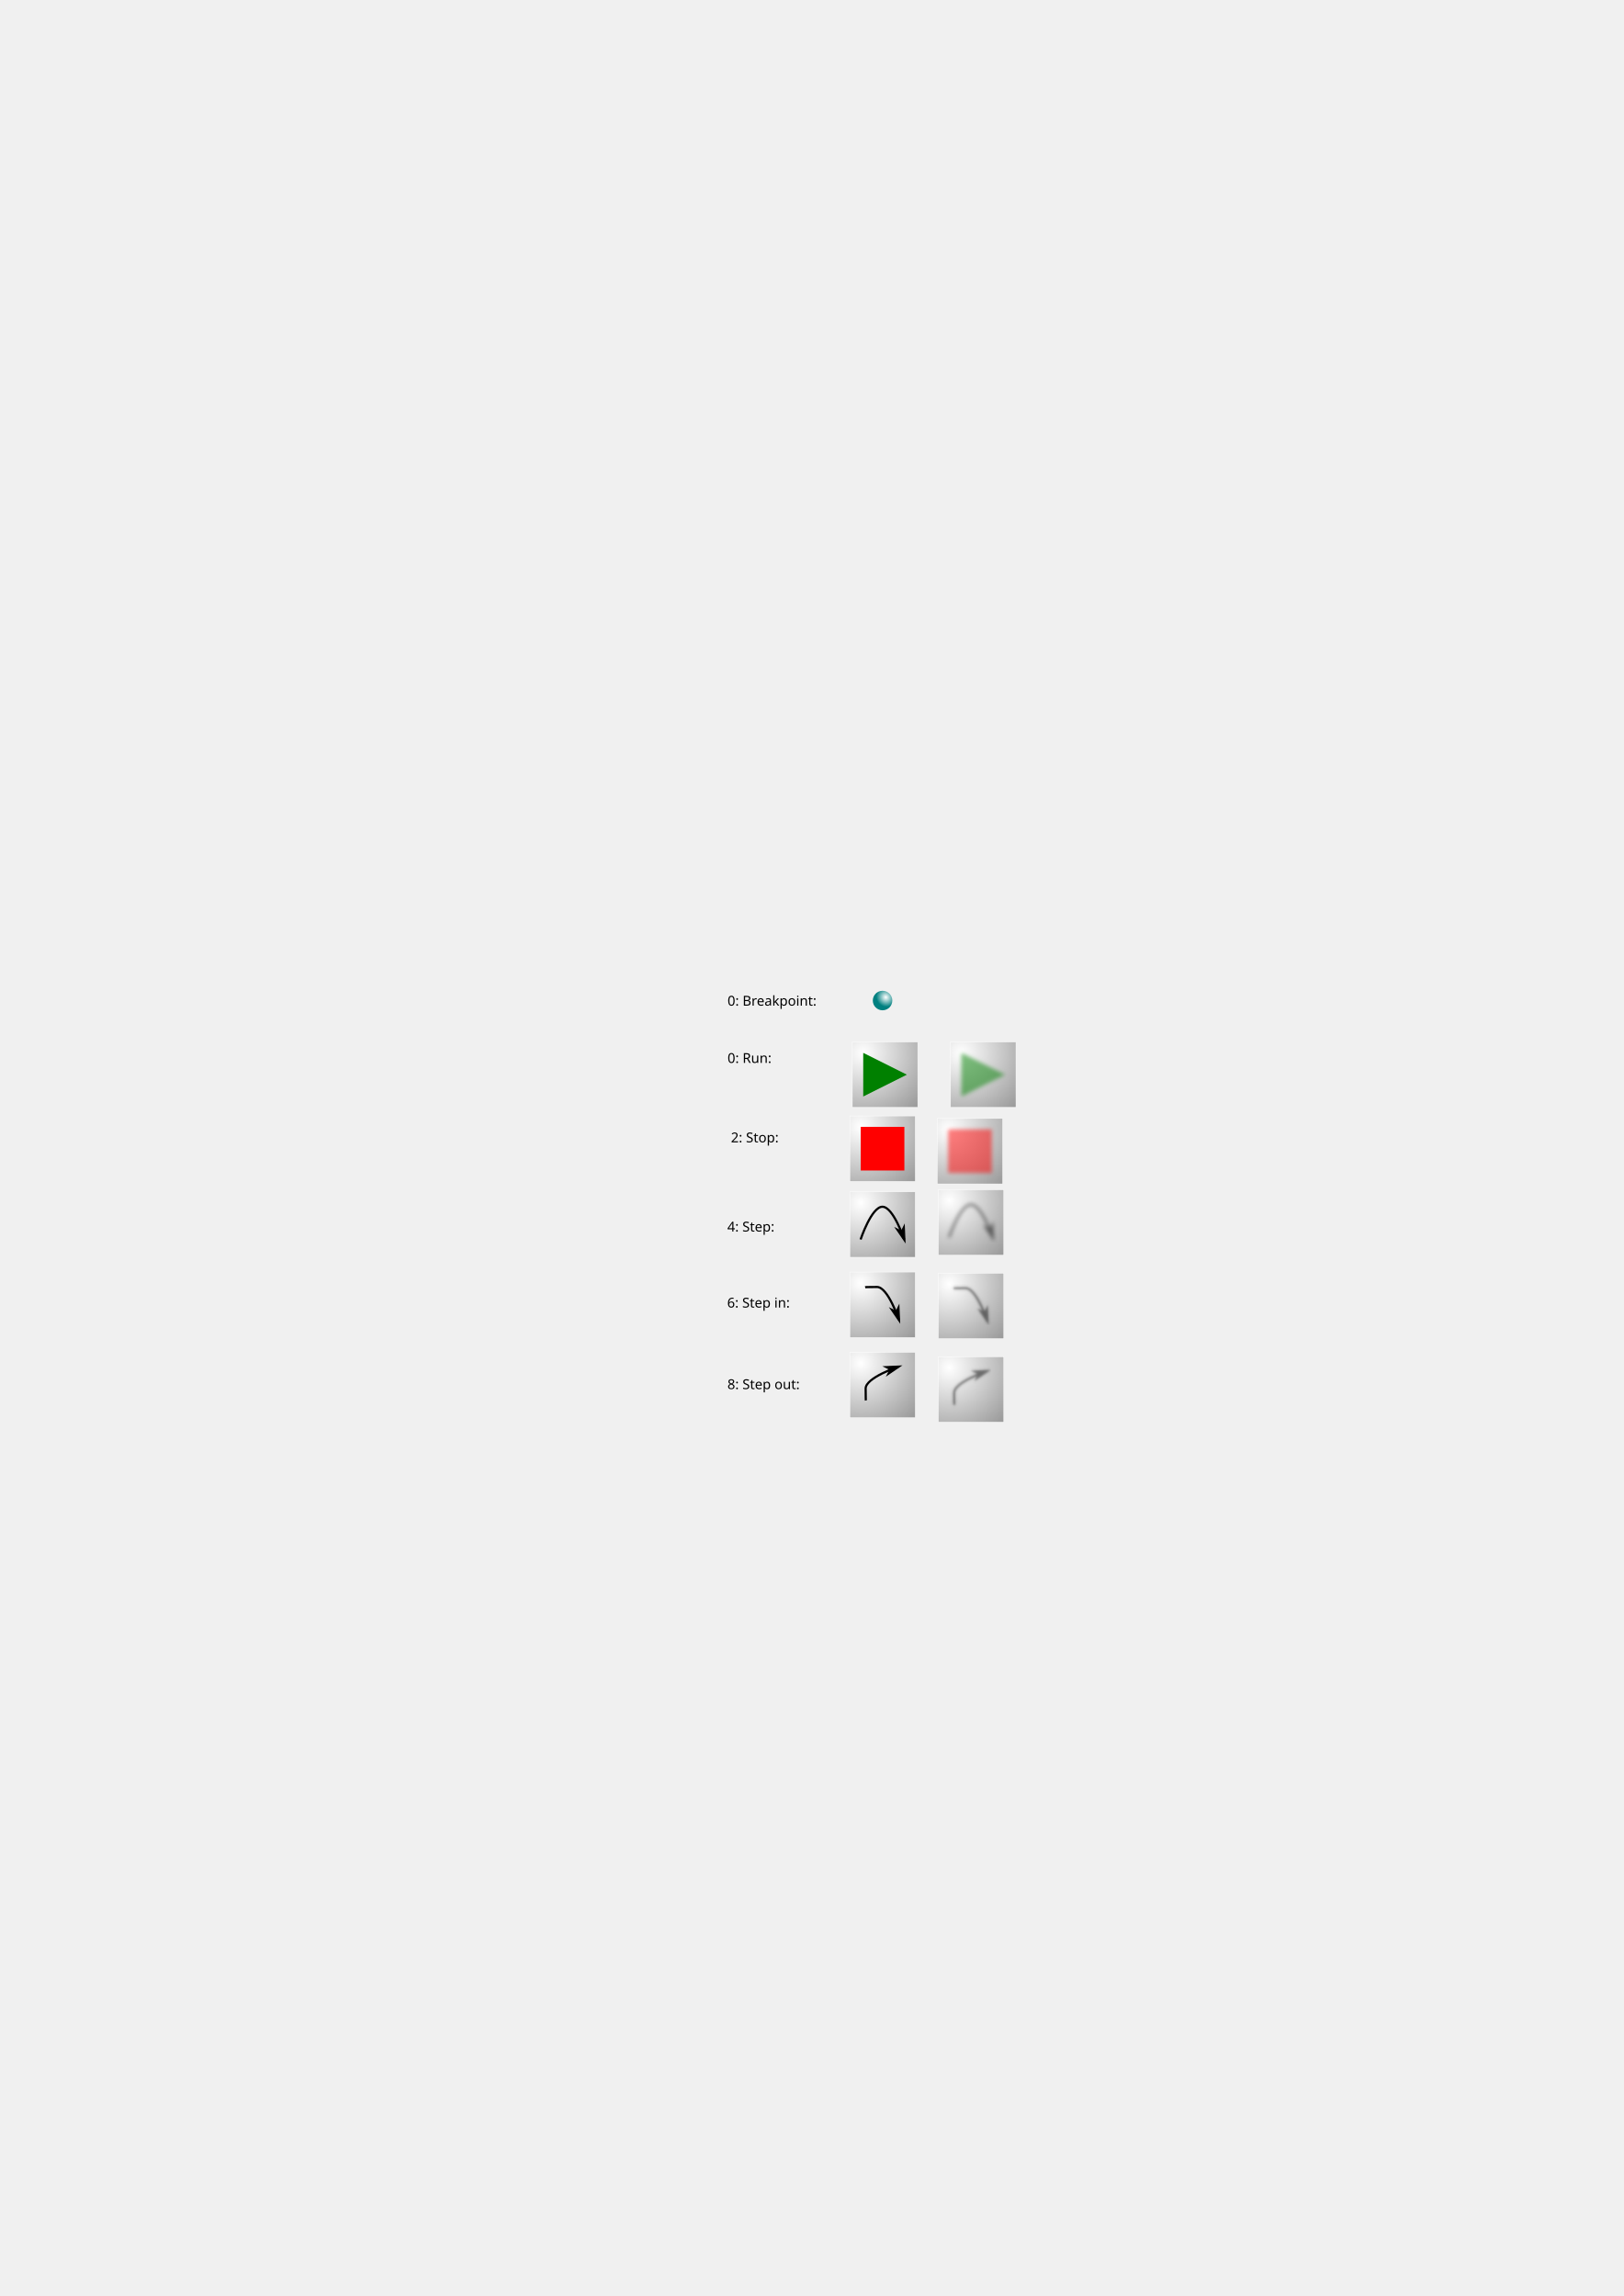
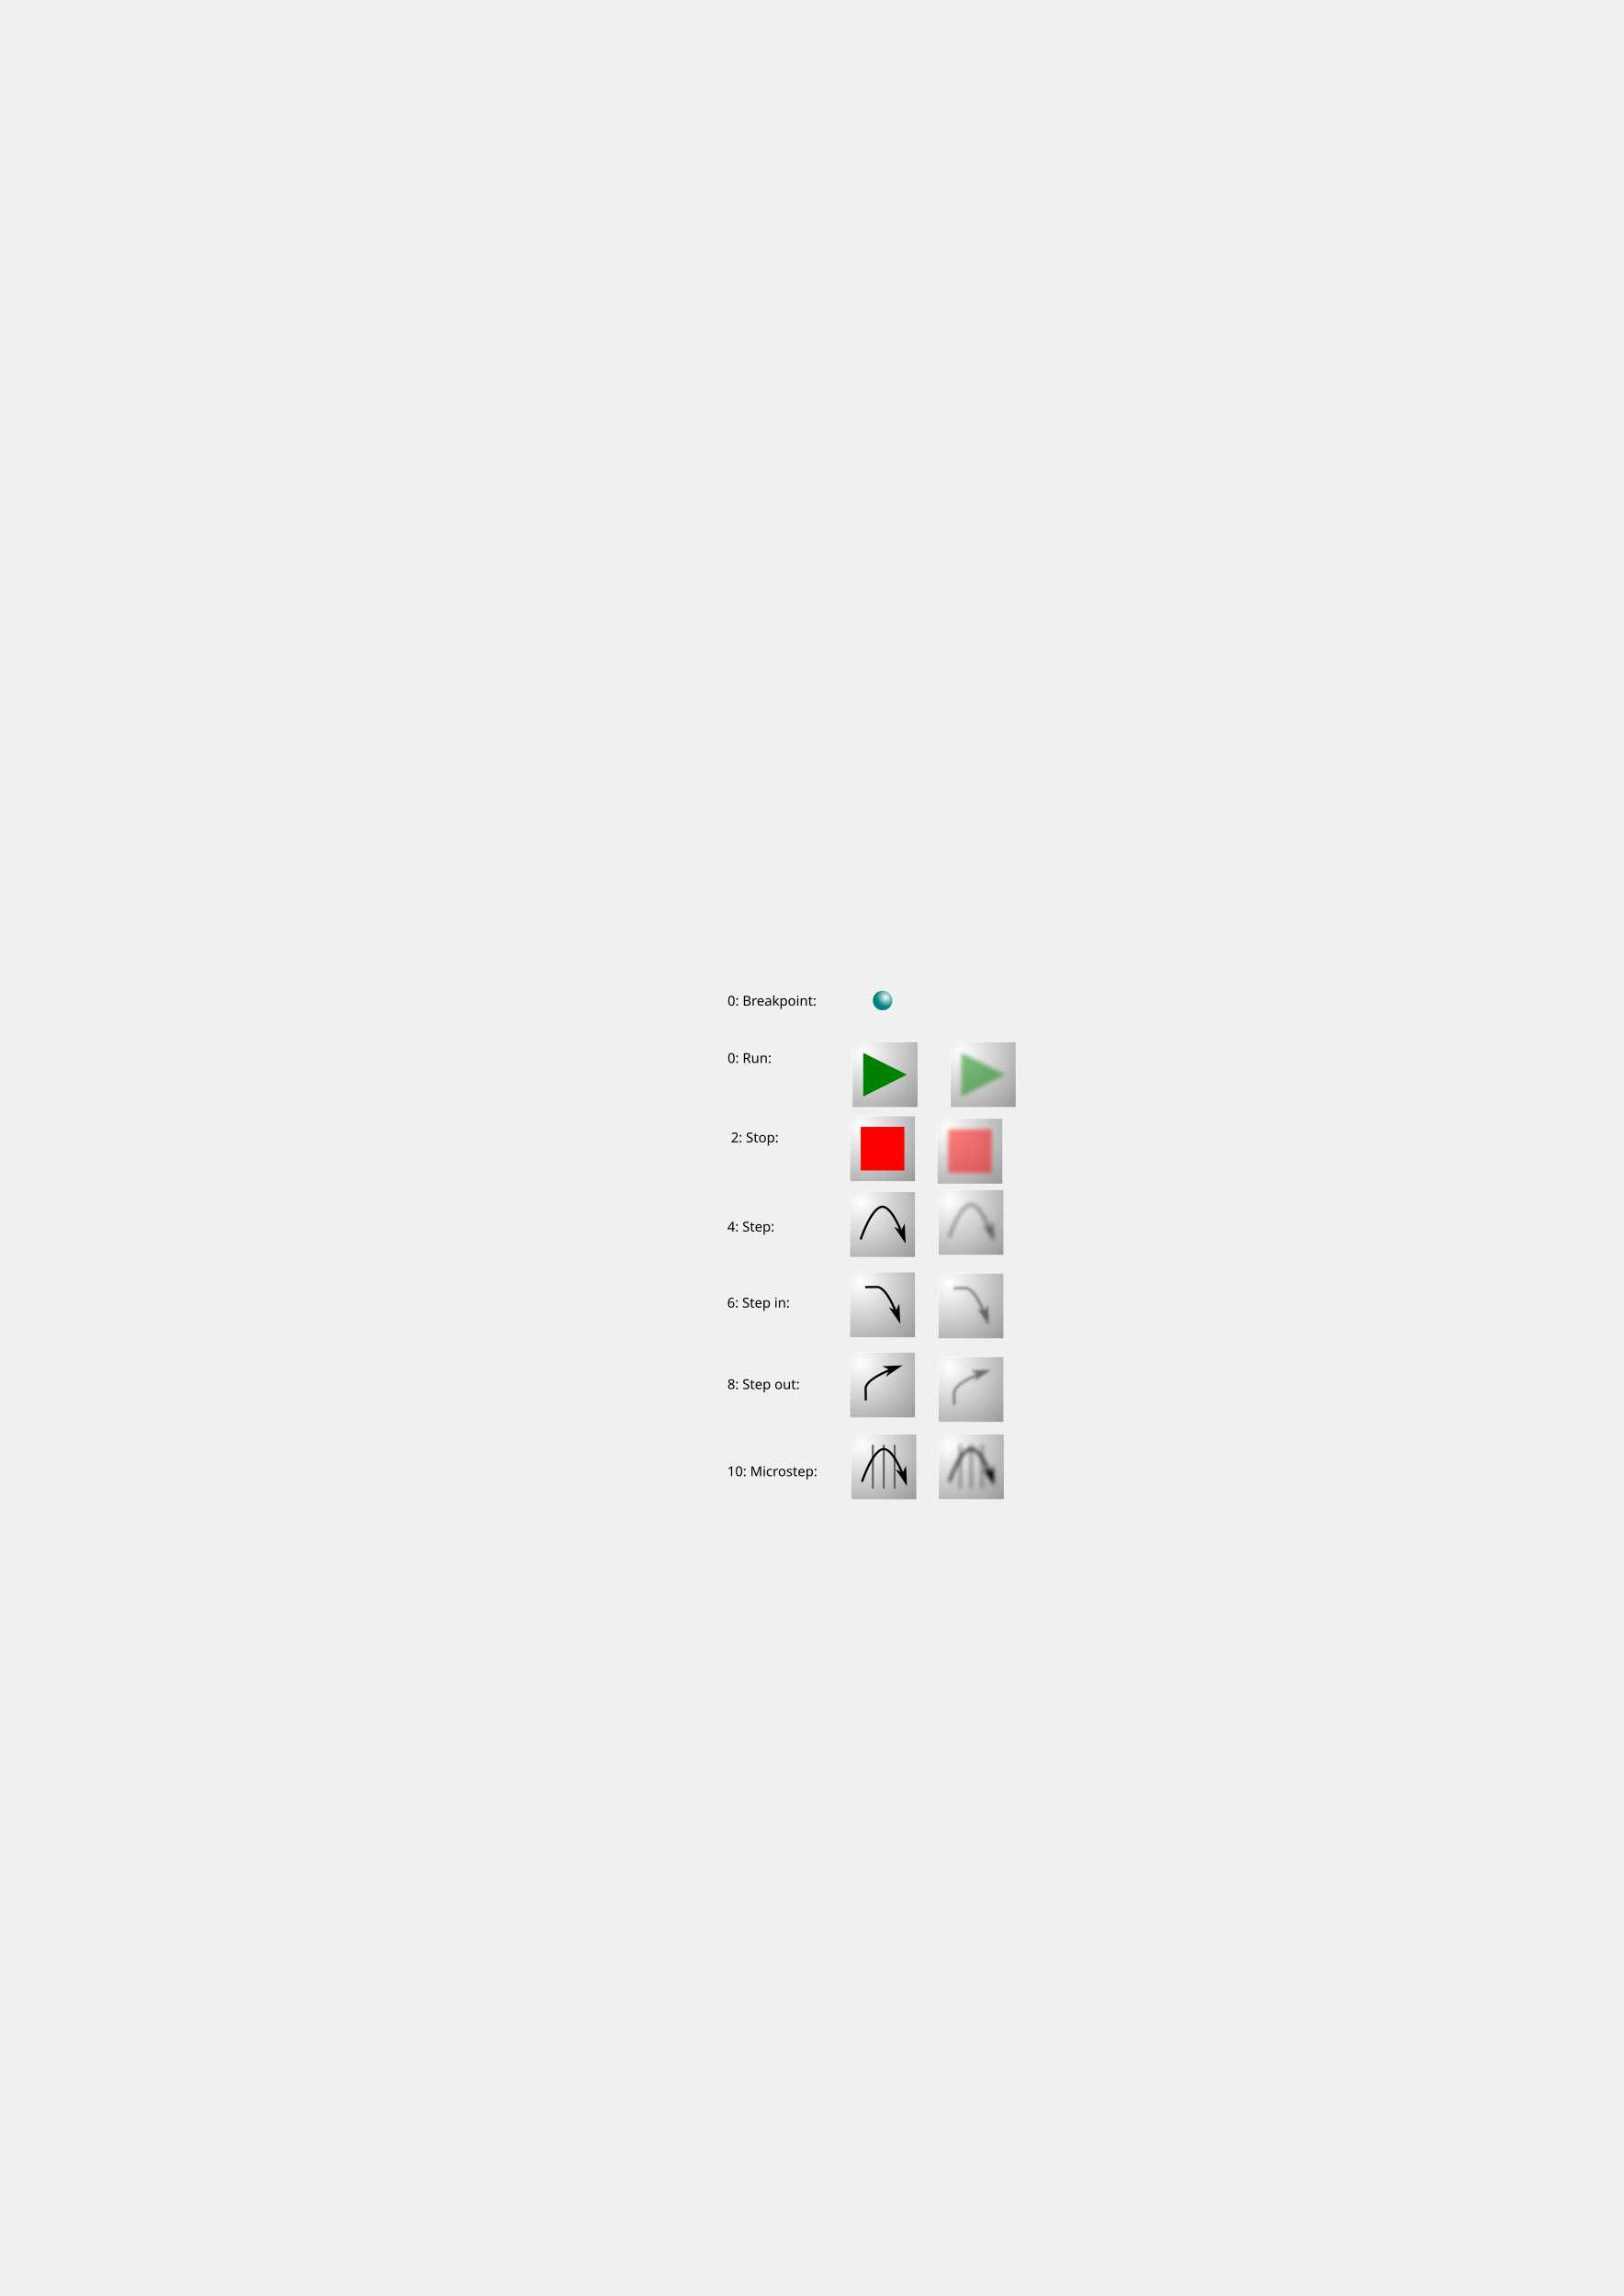
<svg xmlns="http://www.w3.org/2000/svg" xmlns:xlink="http://www.w3.org/1999/xlink" width="210mm" height="297mm" viewBox="0 0 744.094 1052.362" id="svg2" version="1.1">
  <defs id="defs4">
    <linearGradient id="linearGradient4214">
      <stop id="stop4218" offset="0" style="stop-color:#ffffff;stop-opacity:1" />
      <stop id="stop4216" offset="1" style="stop-color:#008080;stop-opacity:1;" />
    </linearGradient>
    <linearGradient id="linearGradient4592">
      <stop style="stop-color:#ffffff;stop-opacity:1" offset="0" id="stop4594" />
      <stop style="stop-color:#999999;stop-opacity:1" offset="1" id="stop4596" />
    </linearGradient>
    <marker orient="auto" refY="0.0" refX="0.0" id="Arrow1Mend" style="overflow:visible;">
      <path id="path4159" d="M 0.0,0.0 L 5.0,-5.0 L -12.5,0.0 L 5.0,5.0 L 0.0,0.0 z " style="fill-rule:evenodd;stroke:#000000;stroke-width:1pt;stroke-opacity:1;fill:#000000;fill-opacity:1" transform="scale(0.4) rotate(180) translate(10,0)" />
    </marker>
    <marker orient="auto" refY="0" refX="0" id="Arrow1Mend-8" style="overflow:visible">
      <path id="path4159-0" d="M 0,0 5,-5 -12.5,0 5,5 0,0 Z" style="fill:#000000;fill-opacity:1;fill-rule:evenodd;stroke:#000000;stroke-width:1pt;stroke-opacity:1" transform="matrix(-0.4,0,0,-0.4,-4,0)" />
    </marker>
    <radialGradient xlink:href="#linearGradient4592" id="radialGradient4598" cx="365" cy="537.362" fx="365" fy="537.362" r="15.1" gradientUnits="userSpaceOnUse" gradientTransform="matrix(-3.5863991e-6,2.317882,-2.317884,-3.5864021e-6,1550.985,-334.0053)" />
    <radialGradient xlink:href="#linearGradient4592" id="radialGradient4598-2" cx="365" cy="537.362" fx="365" fy="537.362" r="15.1" gradientUnits="userSpaceOnUse" gradientTransform="matrix(-3.5863991e-6,2.317882,-2.317884,-3.5864021e-6,1611.479,-318.4934)" />
    <radialGradient xlink:href="#linearGradient4592" id="radialGradient4598-48" cx="365" cy="537.362" fx="365" fy="537.362" r="15.1" gradientUnits="userSpaceOnUse" gradientTransform="matrix(-3.5863991e-6,2.317882,-2.317884,-3.5864021e-6,1650.264,-318.949)" />
    <marker orient="auto" refY="0" refX="0" id="Arrow1Mend-87" style="overflow:visible">
      <path id="path4159-1" d="M 0,0 5,-5 -12.5,0 5,5 0,0 Z" style="fill:#000000;fill-opacity:1;fill-rule:evenodd;stroke:#000000;stroke-width:1pt;stroke-opacity:1" transform="matrix(-0.4,0,0,-0.4,-4,0)" />
    </marker>
    <marker orient="auto" refY="0" refX="0" id="Arrow1Mend-87-6" style="overflow:visible">
      <path id="path4159-1-5" d="M 0,0 5,-5 -12.5,0 5,5 0,0 Z" style="fill:#000000;fill-opacity:1;fill-rule:evenodd;stroke:#000000;stroke-width:1pt;stroke-opacity:1" transform="matrix(-0.4,0,0,-0.4,-4,0)" />
    </marker>
    <radialGradient xlink:href="#linearGradient4214" id="radialGradient4220" cx="380" cy="592.362" fx="380" fy="592.362" r="7.6" gradientUnits="userSpaceOnUse" gradientTransform="matrix(-0.6578901,0.657895,-0.7071094,-0.7071041,1048.863,751.2238)" />
    <radialGradient xlink:href="#linearGradient4592" id="radialGradient4598-2-1" cx="365" cy="537.362" fx="365" fy="537.362" r="15.1" gradientUnits="userSpaceOnUse" gradientTransform="matrix(-3.5863991e-6,2.317882,-2.317884,-3.5864021e-6,1797.189,-228.9371)" />
    <filter style="color-interpolation-filters:sRGB" id="filter4316" x="-0.12" width="1.24" y="-0.12" height="1.24">
      <feGaussianBlur stdDeviation="1" id="feGaussianBlur4318" />
    </filter>
    <marker orient="auto" refY="0" refX="0" id="Arrow1Mend-6" style="overflow:visible">
      <path id="path4159-2" d="M 0,0 5,-5 -12.5,0 5,5 0,0 Z" style="fill:#000000;fill-opacity:1;fill-rule:evenodd;stroke:#000000;stroke-width:1pt;stroke-opacity:1" transform="matrix(-0.4,0,0,-0.4,-4,0)" />
    </marker>
    <radialGradient xlink:href="#linearGradient4592" id="radialGradient4598-0" cx="365" cy="537.362" fx="365" fy="537.362" r="15.1" gradientUnits="userSpaceOnUse" gradientTransform="matrix(-3.5863991e-6,2.317882,-2.317884,-3.5864021e-6,1539.6,-262.2722)" />
    <marker orient="auto" refY="0" refX="0" id="Arrow1Mend-9" style="overflow:visible">
      <path id="path4159-3" d="M 0,0 5,-5 -12.5,0 5,5 0,0 Z" style="fill:#000000;fill-opacity:1;fill-rule:evenodd;stroke:#000000;stroke-width:1pt;stroke-opacity:1" transform="matrix(-0.4,0,0,-0.4,-4,0)" />
    </marker>
    <filter style="color-interpolation-filters:sRGB" id="filter4553" x="-0.105" width="1.21" y="-0.14" height="1.28">
      <feGaussianBlur stdDeviation="0.875" id="feGaussianBlur4555" />
    </filter>
    <radialGradient xlink:href="#linearGradient4592" id="radialGradient4598-4" cx="365" cy="537.362" fx="365" fy="537.362" r="15.1" gradientUnits="userSpaceOnUse" gradientTransform="matrix(-3.5863991e-6,2.317882,-2.317884,-3.5864021e-6,1638.526,-227.9271)" />
    <marker orient="auto" refY="0" refX="0" id="Arrow1Mend-3" style="overflow:visible">
      <path id="path4159-5" d="M 0,0 5,-5 -12.5,0 5,5 0,0 Z" style="fill:#000000;fill-opacity:1;fill-rule:evenodd;stroke:#000000;stroke-width:1pt;stroke-opacity:1" transform="matrix(-0.4,0,0,-0.4,-4,0)" />
    </marker>
    <marker orient="auto" refY="0" refX="0" id="Arrow1Mend-3-8" style="overflow:visible">
      <path id="path4159-5-3" d="M 0,0 5,-5 -12.5,0 5,5 0,0 Z" style="fill:#000000;fill-opacity:1;fill-rule:evenodd;stroke:#000000;stroke-width:1pt;stroke-opacity:1" transform="matrix(-0.4,0,0,-0.4,-4,0)" />
    </marker>
    <radialGradient xlink:href="#linearGradient4592" id="radialGradient4598-4-2" cx="365" cy="537.362" fx="365" fy="537.362" r="15.1" gradientUnits="userSpaceOnUse" gradientTransform="matrix(-3.5863991e-6,2.317882,-2.317884,-3.5864021e-6,1723.526,-227.9271)" />
    <marker orient="auto" refY="0" refX="0" id="Arrow1Mend-3-7" style="overflow:visible">
      <path id="path4159-5-1" d="M 0,0 5,-5 -12.5,0 5,5 0,0 Z" style="fill:#000000;fill-opacity:1;fill-rule:evenodd;stroke:#000000;stroke-width:1pt;stroke-opacity:1" transform="matrix(-0.4,0,0,-0.4,-4,0)" />
    </marker>
    <filter style="color-interpolation-filters:sRGB" id="filter5412" x="-0.118" width="1.236" y="-0.122" height="1.244">
      <feGaussianBlur stdDeviation="0.761" id="feGaussianBlur5414" />
    </filter>
-     <radialGradient xlink:href="#linearGradient4592" id="radialGradient4598-4-2-8" cx="365" cy="537.362" fx="365" fy="537.362" r="15.1" gradientUnits="userSpaceOnUse" gradientTransform="matrix(-3.5863991e-6,2.317882,-2.317884,-3.5864021e-6,1678.526,-192.9271)" />
+     <radialGradient xlink:href="#linearGradient4592" id="radialGradient4598-4-2-8" cx="365" cy="537.362" fx="365" fy="537.362" r="15.1" gradientUnits="userSpaceOnUse" gradientTransform="matrix(-3.5863991e-6,2.317882,-2.317884,-3.5864021e-6,1680.546,-219.191)" />
    <marker orient="auto" refY="0" refX="0" id="Arrow1Mend-3-7-0" style="overflow:visible">
      <path id="path4159-5-1-8" d="M 0,0 5,-5 -12.5,0 5,5 0,0 Z" style="fill:#000000;fill-opacity:1;fill-rule:evenodd;stroke:#000000;stroke-width:1pt;stroke-opacity:1" transform="matrix(-0.4,0,0,-0.4,-4,0)" />
    </marker>
    <filter style="color-interpolation-filters:sRGB" id="filter5412-4" x="-0.118" width="1.236" y="-0.122" height="1.244">
      <feGaussianBlur stdDeviation="0.761" id="feGaussianBlur5414-8" />
    </filter>
    <radialGradient xlink:href="#linearGradient4592" id="radialGradient4598-4-8" cx="365" cy="537.362" fx="365" fy="537.362" r="15.1" gradientUnits="userSpaceOnUse" gradientTransform="matrix(-3.5863991e-6,2.317882,-2.317884,-3.5864021e-6,1593.526,-192.9271)" />
    <marker orient="auto" refY="0" refX="0" id="Arrow1Mend-3-5" style="overflow:visible">
      <path id="path4159-5-8" d="M 0,0 5,-5 -12.5,0 5,5 0,0 Z" style="fill:#000000;fill-opacity:1;fill-rule:evenodd;stroke:#000000;stroke-width:1pt;stroke-opacity:1" transform="matrix(-0.4,0,0,-0.4,-4,0)" />
    </marker>
    <radialGradient xlink:href="#linearGradient4592" id="radialGradient4598-48-6" cx="365" cy="537.362" fx="365" fy="537.362" r="15.1" gradientUnits="userSpaceOnUse" gradientTransform="matrix(-3.5863991e-6,2.317882,-2.317884,-3.5864021e-6,1686.136,-363.4514)" />
    <filter style="color-interpolation-filters:sRGB" id="filter5703" x="-0.12" width="1.24" y="-0.12" height="1.24">
      <feGaussianBlur stdDeviation="1" id="feGaussianBlur5705" />
+     </filter>
+     <radialGradient xlink:href="#linearGradient4592" id="radialGradient4598-9" cx="365" cy="537.362" fx="365" fy="537.362" r="15.1" gradientUnits="userSpaceOnUse" gradientTransform="matrix(-3.5863991e-6,2.317882,-2.317884,-3.5864021e-6,1640.618,-183.6885)" />
+     <marker orient="auto" refY="0" refX="0" id="Arrow1Mend-80" style="overflow:visible">
+       <path id="path4159-28" d="M 0,0 5,-5 -12.5,0 5,5 0,0 Z" style="fill:#000000;fill-opacity:1;fill-rule:evenodd;stroke:#000000;stroke-width:1pt;stroke-opacity:1" transform="matrix(-0.4,0,0,-0.4,-4,0)" />
+     </marker>
+     <marker orient="auto" refY="0" refX="0" id="Arrow1Mend-80-8" style="overflow:visible">
+       <path id="path4159-28-3" d="M 0,0 5,-5 -12.5,0 5,5 0,0 Z" style="fill:#000000;fill-opacity:1;fill-rule:evenodd;stroke:#000000;stroke-width:1pt;stroke-opacity:1" transform="matrix(-0.4,0,0,-0.4,-4,0)" />
+     </marker>
+     <marker orient="auto" refY="0" refX="0" id="Arrow1Mend-80-88" style="overflow:visible">
+       <path id="path4159-28-8" d="M 0,0 5,-5 -12.5,0 5,5 0,0 Z" style="fill:#000000;fill-opacity:1;fill-rule:evenodd;stroke:#000000;stroke-width:1pt;stroke-opacity:1" transform="matrix(-0.4,0,0,-0.4,-4,0)" />
+     </marker>
+     <radialGradient xlink:href="#linearGradient4592" id="radialGradient4598-9-1" cx="365" cy="537.362" fx="365" fy="537.362" r="15.1" gradientUnits="userSpaceOnUse" gradientTransform="matrix(-3.5863991e-6,2.317882,-2.317884,-3.5864021e-6,1680.689,-183.7242)" />
+     <filter style="color-interpolation-filters:sRGB" id="filter4475" x="-0.12" width="1.241" y="-0.12" height="1.239">
+       <feGaussianBlur stdDeviation="1.004" id="feGaussianBlur4477" />
    </filter>
  </defs>
  <g id="layer1">
    <g id="g4399" transform="translate(89.00812,39.24539)">
      <rect y="507.02" x="300.441" height="30" width="30" id="rect4590" style="opacity:1;fill:url(#radialGradient4598);fill-opacity:1;stroke:#ffffff;stroke-width:0.2;stroke-miterlimit:4;stroke-dasharray:none;stroke-opacity:1" />
      <path id="path3344" d="m 305.376,528.864 c 0,0 5,-15 10,-15 5,0 10,15 10,15" style="fill:none;fill-rule:evenodd;stroke:#000000;stroke-width:1px;stroke-linecap:butt;stroke-linejoin:miter;stroke-opacity:1;marker-end:url(#Arrow1Mend)" />
    </g>
    <g id="g4276" transform="translate(28.51447,-11.04083)">
      <rect y="522.532" x="360.934" height="30" width="30" id="rect4590-8" style="opacity:1;fill:url(#radialGradient4598-2);fill-opacity:1;stroke:#ffffff;stroke-width:0.2;stroke-miterlimit:4;stroke-dasharray:none;stroke-opacity:1" />
      <rect y="527.532" x="365.934" height="20" width="20" id="rect4545" style="opacity:1;fill:#ff0000;fill-opacity:1;stroke:none;stroke-width:0.2;stroke-miterlimit:4;stroke-dasharray:none" />
    </g>
    <g id="g4272" transform="translate(-9.128163,-44.50242)">
      <rect y="522.076" x="399.72" height="30" width="30" id="rect4590-6" style="opacity:1;fill:url(#radialGradient4598-48);fill-opacity:1;stroke:#ffffff;stroke-width:0.2;stroke-miterlimit:4;stroke-dasharray:none;stroke-opacity:1" />
      <path id="path4547" d="m 404.72,527.076 20,10 -20,10 z" style="fill:#008000;fill-rule:evenodd;stroke:none;stroke-width:1px;stroke-linecap:butt;stroke-linejoin:miter;stroke-opacity:1" />
    </g>
    <g id="g4258" transform="matrix(0.595939,0,0,0.595939,179.4817,110.0509)">
      <g id="g4262">
        <rect style="opacity:1;fill:#f0f0f0;fill-opacity:1;stroke:none;stroke-width:0.2;stroke-miterlimit:4;stroke-dasharray:none;stroke-opacity:1" id="rect4256" width="25" height="25" x="365" y="572.362" />
        <circle style="opacity:1;fill:url(#radialGradient4220);fill-opacity:1;stroke:none;stroke-width:0.2;stroke-miterlimit:4;stroke-dasharray:none;stroke-opacity:1" id="path4212" cx="377.5" cy="584.862" r="7.5" />
      </g>
    </g>
    <g id="g4320" transform="translate(-117.148,-99.45402)">
      <rect y="612.088" x="546.645" height="30" width="30" id="rect4590-8-6" style="opacity:1;fill:url(#radialGradient4598-2-1);fill-opacity:1;stroke:#ffffff;stroke-width:0.2;stroke-miterlimit:4;stroke-dasharray:none;stroke-opacity:1" />
      <rect y="617.088" x="551.645" height="20" width="20" id="rect4545-2" style="opacity:0.5;fill:#ff0000;fill-opacity:1;stroke:none;stroke-width:0.2;stroke-miterlimit:4;stroke-dasharray:none;filter:url(#filter4316)" />
    </g>
    <g id="g4569" transform="translate(140.946,-33.45349)">
      <rect y="578.753" x="289.056" height="30" width="30" id="rect4590-2" style="opacity:1;fill:url(#radialGradient4598-0);fill-opacity:1;stroke:#ffffff;stroke-width:0.2;stroke-miterlimit:4;stroke-dasharray:none;stroke-opacity:1" />
      <path id="path3344-4" d="m 293.991,600.597 c 0,0 5,-15 10,-15 5,0 10,15 10,15" style="opacity:0.5;fill:none;fill-rule:evenodd;stroke:#000000;stroke-width:1px;stroke-linecap:butt;stroke-linejoin:miter;stroke-opacity:1;marker-end:url(#Arrow1Mend-9);filter:url(#filter4553)" />
    </g>
    <g id="g5262" transform="translate(1.467017,-30.0586)">
      <rect y="613.098" x="387.982" height="30" width="30" id="rect4590-7" style="opacity:1;fill:url(#radialGradient4598-4);fill-opacity:1;stroke:#ffffff;stroke-width:0.2;stroke-miterlimit:4;stroke-dasharray:none;stroke-opacity:1" />
      <path id="path3344-43" d="m 395.006,620.042 c 0,0 0.454,-0.1 5.454,-0.1 5,0 10,15 10,15" style="fill:none;fill-rule:evenodd;stroke:#000000;stroke-width:1px;stroke-linecap:butt;stroke-linejoin:miter;stroke-opacity:1;marker-end:url(#Arrow1Mend-3)" />
    </g>
    <g id="g5428" transform="translate(-42.97969,-29.53134)">
      <rect y="613.098" x="472.982" height="30" width="30" id="rect4590-7-0" style="opacity:1;fill:url(#radialGradient4598-4-2);fill-opacity:1;stroke:#ffffff;stroke-width:0.2;stroke-miterlimit:4;stroke-dasharray:none;stroke-opacity:1" />
      <path id="path3344-43-8" d="m 480.006,620.042 c 0,0 0.454,-0.1 5.454,-0.1 5,0 10,15 10,15" style="opacity:0.5;fill:none;fill-rule:evenodd;stroke:#000000;stroke-width:1px;stroke-linecap:butt;stroke-linejoin:miter;stroke-opacity:1;marker-end:url(#Arrow1Mend-3-7);filter:url(#filter5412)" />
    </g>
    <g id="g5623" transform="translate(46.46702,-28.28427)">
      <rect y="648.098" x="342.982" height="30" width="30" id="rect4590-7-06" style="opacity:1;fill:url(#radialGradient4598-4-8);fill-opacity:1;stroke:#ffffff;stroke-width:0.2;stroke-miterlimit:4;stroke-dasharray:none;stroke-opacity:1" />
      <path id="path3344-43-0" d="m 350.334,670.169 c 0,0 -0.1,-0.454 -0.1,-5.454 0,-5 15,-10 15,-10" style="fill:none;fill-rule:evenodd;stroke:#000000;stroke-width:1px;stroke-linecap:butt;stroke-linejoin:miter;stroke-opacity:1;marker-end:url(#Arrow1Mend-3-5)" />
    </g>
-     <g id="g5613" transform="translate(2.020305,-26.26398)">
-       <rect y="648.098" x="427.982" height="30" width="30" id="rect4590-7-0-4" style="opacity:1;fill:url(#radialGradient4598-4-2-8);fill-opacity:1;stroke:#ffffff;stroke-width:0.2;stroke-miterlimit:4;stroke-dasharray:none;stroke-opacity:1" />
-       <path transform="matrix(0,-1,1,0,-219.7086,1105.176)" id="path3344-43-8-1" d="m 435.006,655.042 c 0,0 0.454,-0.1 5.454,-0.1 5,0 10,15 10,15" style="opacity:0.5;fill:none;fill-rule:evenodd;stroke:#000000;stroke-width:1px;stroke-linecap:butt;stroke-linejoin:miter;stroke-opacity:1;marker-end:url(#Arrow1Mend-3-7-0);filter:url(#filter5412-4)" />
+     <g id="g4500">
+       <rect y="621.834" x="430.002" height="30" width="30" id="rect4590-7-0-4" style="opacity:1;fill:url(#radialGradient4598-4-2-8);fill-opacity:1;stroke:#ffffff;stroke-width:0.2;stroke-miterlimit:4;stroke-dasharray:none;stroke-opacity:1" />
+       <path transform="matrix(0,-1,1,0,-217.6883,1078.912)" id="path3344-43-8-1" d="m 435.006,655.042 c 0,0 0.454,-0.1 5.454,-0.1 5,0 10,15 10,15" style="opacity:0.5;fill:none;fill-rule:evenodd;stroke:#000000;stroke-width:1px;stroke-linecap:butt;stroke-linejoin:miter;stroke-opacity:1;marker-end:url(#Arrow1Mend-3-7-0);filter:url(#filter5412-4)" />
    </g>
    <text xml:space="preserve" style="font-style:normal;font-weight:normal;font-size:6.25px;line-height:125%;font-family:sans-serif;letter-spacing:0px;word-spacing:0px;fill:#000000;fill-opacity:1;stroke:none;stroke-width:1px;stroke-linecap:butt;stroke-linejoin:miter;stroke-opacity:1" x="333.402" y="460.918" id="text5627">
      <tspan id="tspan5629" x="333.402" y="460.918">0: Breakpoint:</tspan>
    </text>
    <text xml:space="preserve" style="font-style:normal;font-weight:normal;font-size:6.25px;line-height:125%;font-family:sans-serif;letter-spacing:0px;word-spacing:0px;fill:#000000;fill-opacity:1;stroke:none;stroke-width:1px;stroke-linecap:butt;stroke-linejoin:miter;stroke-opacity:1" x="333.402" y="487.182" id="text5631">
      <tspan id="tspan5633" x="333.402" y="487.182">0: Run:</tspan>
    </text>
    <text xml:space="preserve" style="font-style:normal;font-weight:normal;font-size:6.25px;line-height:125%;font-family:sans-serif;letter-spacing:0px;word-spacing:0px;fill:#000000;fill-opacity:1;stroke:none;stroke-width:1px;stroke-linecap:butt;stroke-linejoin:miter;stroke-opacity:1" x="334.972" y="523.588" id="text5635">
      <tspan x="334.972" y="523.588" id="tspan5639">2: Stop:</tspan>
    </text>
    <text xml:space="preserve" style="font-style:normal;font-weight:normal;font-size:6.25px;line-height:125%;font-family:sans-serif;letter-spacing:0px;word-spacing:0px;fill:#000000;fill-opacity:1;stroke:none;stroke-width:1px;stroke-linecap:butt;stroke-linejoin:miter;stroke-opacity:1" x="333.311" y="564.459" id="text5643">
      <tspan x="333.311" y="564.459" id="tspan5647">4: Step:</tspan>
    </text>
    <text xml:space="preserve" style="font-style:normal;font-weight:normal;font-size:6.25px;line-height:125%;font-family:sans-serif;letter-spacing:0px;word-spacing:0px;fill:#000000;fill-opacity:1;stroke:none;stroke-width:1px;stroke-linecap:butt;stroke-linejoin:miter;stroke-opacity:1" x="333.25" y="599.309" id="text5651">
      <tspan x="333.25" y="599.309" id="tspan5655">6: Step in:</tspan>
    </text>
    <text xml:space="preserve" style="font-style:normal;font-weight:normal;font-size:6.25px;line-height:125%;font-family:sans-serif;letter-spacing:0px;word-spacing:0px;fill:#000000;fill-opacity:1;stroke:none;stroke-width:1px;stroke-linecap:butt;stroke-linejoin:miter;stroke-opacity:1" x="333.35" y="636.684" id="text5659">
      <tspan id="tspan5661" x="333.35" y="636.684">8: Step out:</tspan>
    </text>
    <g id="g5707">
      <rect y="477.574" x="435.591" height="30" width="30" id="rect4590-6-5" style="opacity:1;fill:url(#radialGradient4598-48-6);fill-opacity:1;stroke:#ffffff;stroke-width:0.2;stroke-miterlimit:4;stroke-dasharray:none;stroke-opacity:1" />
      <path id="path4547-6" d="m 440.591,482.574 20,10 -20,10 z" style="fill:#008000;fill-rule:evenodd;stroke:none;stroke-width:1px;stroke-linecap:butt;stroke-linejoin:miter;stroke-opacity:1;filter:url(#filter5703);opacity:0.5" />
    </g>
+     <text xml:space="preserve" style="font-style:normal;font-weight:normal;font-size:6.25px;line-height:125%;font-family:sans-serif;letter-spacing:0px;word-spacing:0px;fill:#000000;fill-opacity:1;stroke:none;stroke-width:1px;stroke-linecap:butt;stroke-linejoin:miter;stroke-opacity:1" x="333.311" y="676.601" id="text5643-1">
+       <tspan x="333.311" y="676.601" id="tspan5647-0">10: Microstep:</tspan>
+     </text>
+     <g id="g4489">
+       <rect y="657.337" x="390.074" height="30" width="30" id="rect4590-3" style="opacity:1;fill:url(#radialGradient4598-9);fill-opacity:1;stroke:#ffffff;stroke-width:0.2;stroke-miterlimit:4;stroke-dasharray:none;stroke-opacity:1" />
+       <path id="path4299" d="m 405,662.219 c 0,20.143 0,20.143 0,20.143" style="fill:#666666;fill-rule:evenodd;stroke:#666666;stroke-width:0.936px;stroke-linecap:butt;stroke-linejoin:miter;stroke-opacity:1" />
+       <path id="path4316" d="m 400,662.219 c 0,20.143 0,20.143 0,20.143" style="fill:#666666;fill-rule:evenodd;stroke:#666666;stroke-width:0.936px;stroke-linecap:butt;stroke-linejoin:miter;stroke-opacity:1" />
+       <path id="path4318" d="m 410,662.219 c 0,20.143 0,20.143 0,20.143" style="fill:#666666;fill-rule:evenodd;stroke:#666666;stroke-width:0.936px;stroke-linecap:butt;stroke-linejoin:miter;stroke-opacity:1" />
+       <path id="path3344-9" d="m 395.009,679.181 c 0,0 5,-15 10,-15 5,0 10,15 10,15" style="fill:none;fill-rule:evenodd;stroke:#000000;stroke-width:1px;stroke-linecap:butt;stroke-linejoin:miter;stroke-opacity:1;marker-end:url(#Arrow1Mend-80)" />
+     </g>
+     <g id="g4479">
+       <rect y="657.301" x="430.145" height="30" width="30" id="rect4590-3-2" style="opacity:1;fill:url(#radialGradient4598-9-1);fill-opacity:1;stroke:#ffffff;stroke-width:0.2;stroke-miterlimit:4;stroke-dasharray:none;stroke-opacity:1" />
+       <g style="filter:url(#filter4475)" id="g4461">
+         <path style="fill:#666666;fill-rule:evenodd;stroke:#666666;stroke-width:0.936px;stroke-linecap:butt;stroke-linejoin:miter;stroke-opacity:1" d="m 445.071,662.184 c 0,20.143 0,20.143 0,20.143" id="path4299-6" />
+         <path style="fill:#666666;fill-rule:evenodd;stroke:#666666;stroke-width:0.936px;stroke-linecap:butt;stroke-linejoin:miter;stroke-opacity:1" d="m 440.071,662.184 c 0,20.143 0,20.143 0,20.143" id="path4316-8" />
+         <path style="fill:#666666;fill-rule:evenodd;stroke:#666666;stroke-width:0.936px;stroke-linecap:butt;stroke-linejoin:miter;stroke-opacity:1" d="m 450.071,662.184 c 0,20.143 0,20.143 0,20.143" id="path4318-5" />
+         <path style="fill:none;fill-rule:evenodd;stroke:#000000;stroke-width:1px;stroke-linecap:butt;stroke-linejoin:miter;stroke-opacity:1;marker-end:url(#Arrow1Mend-80-88)" d="m 435.08,679.145 c 0,0 5,-15 10,-15 5,0 10,15 10,15" id="path3344-9-0" />
+       </g>
+     </g>
  </g>
</svg>
